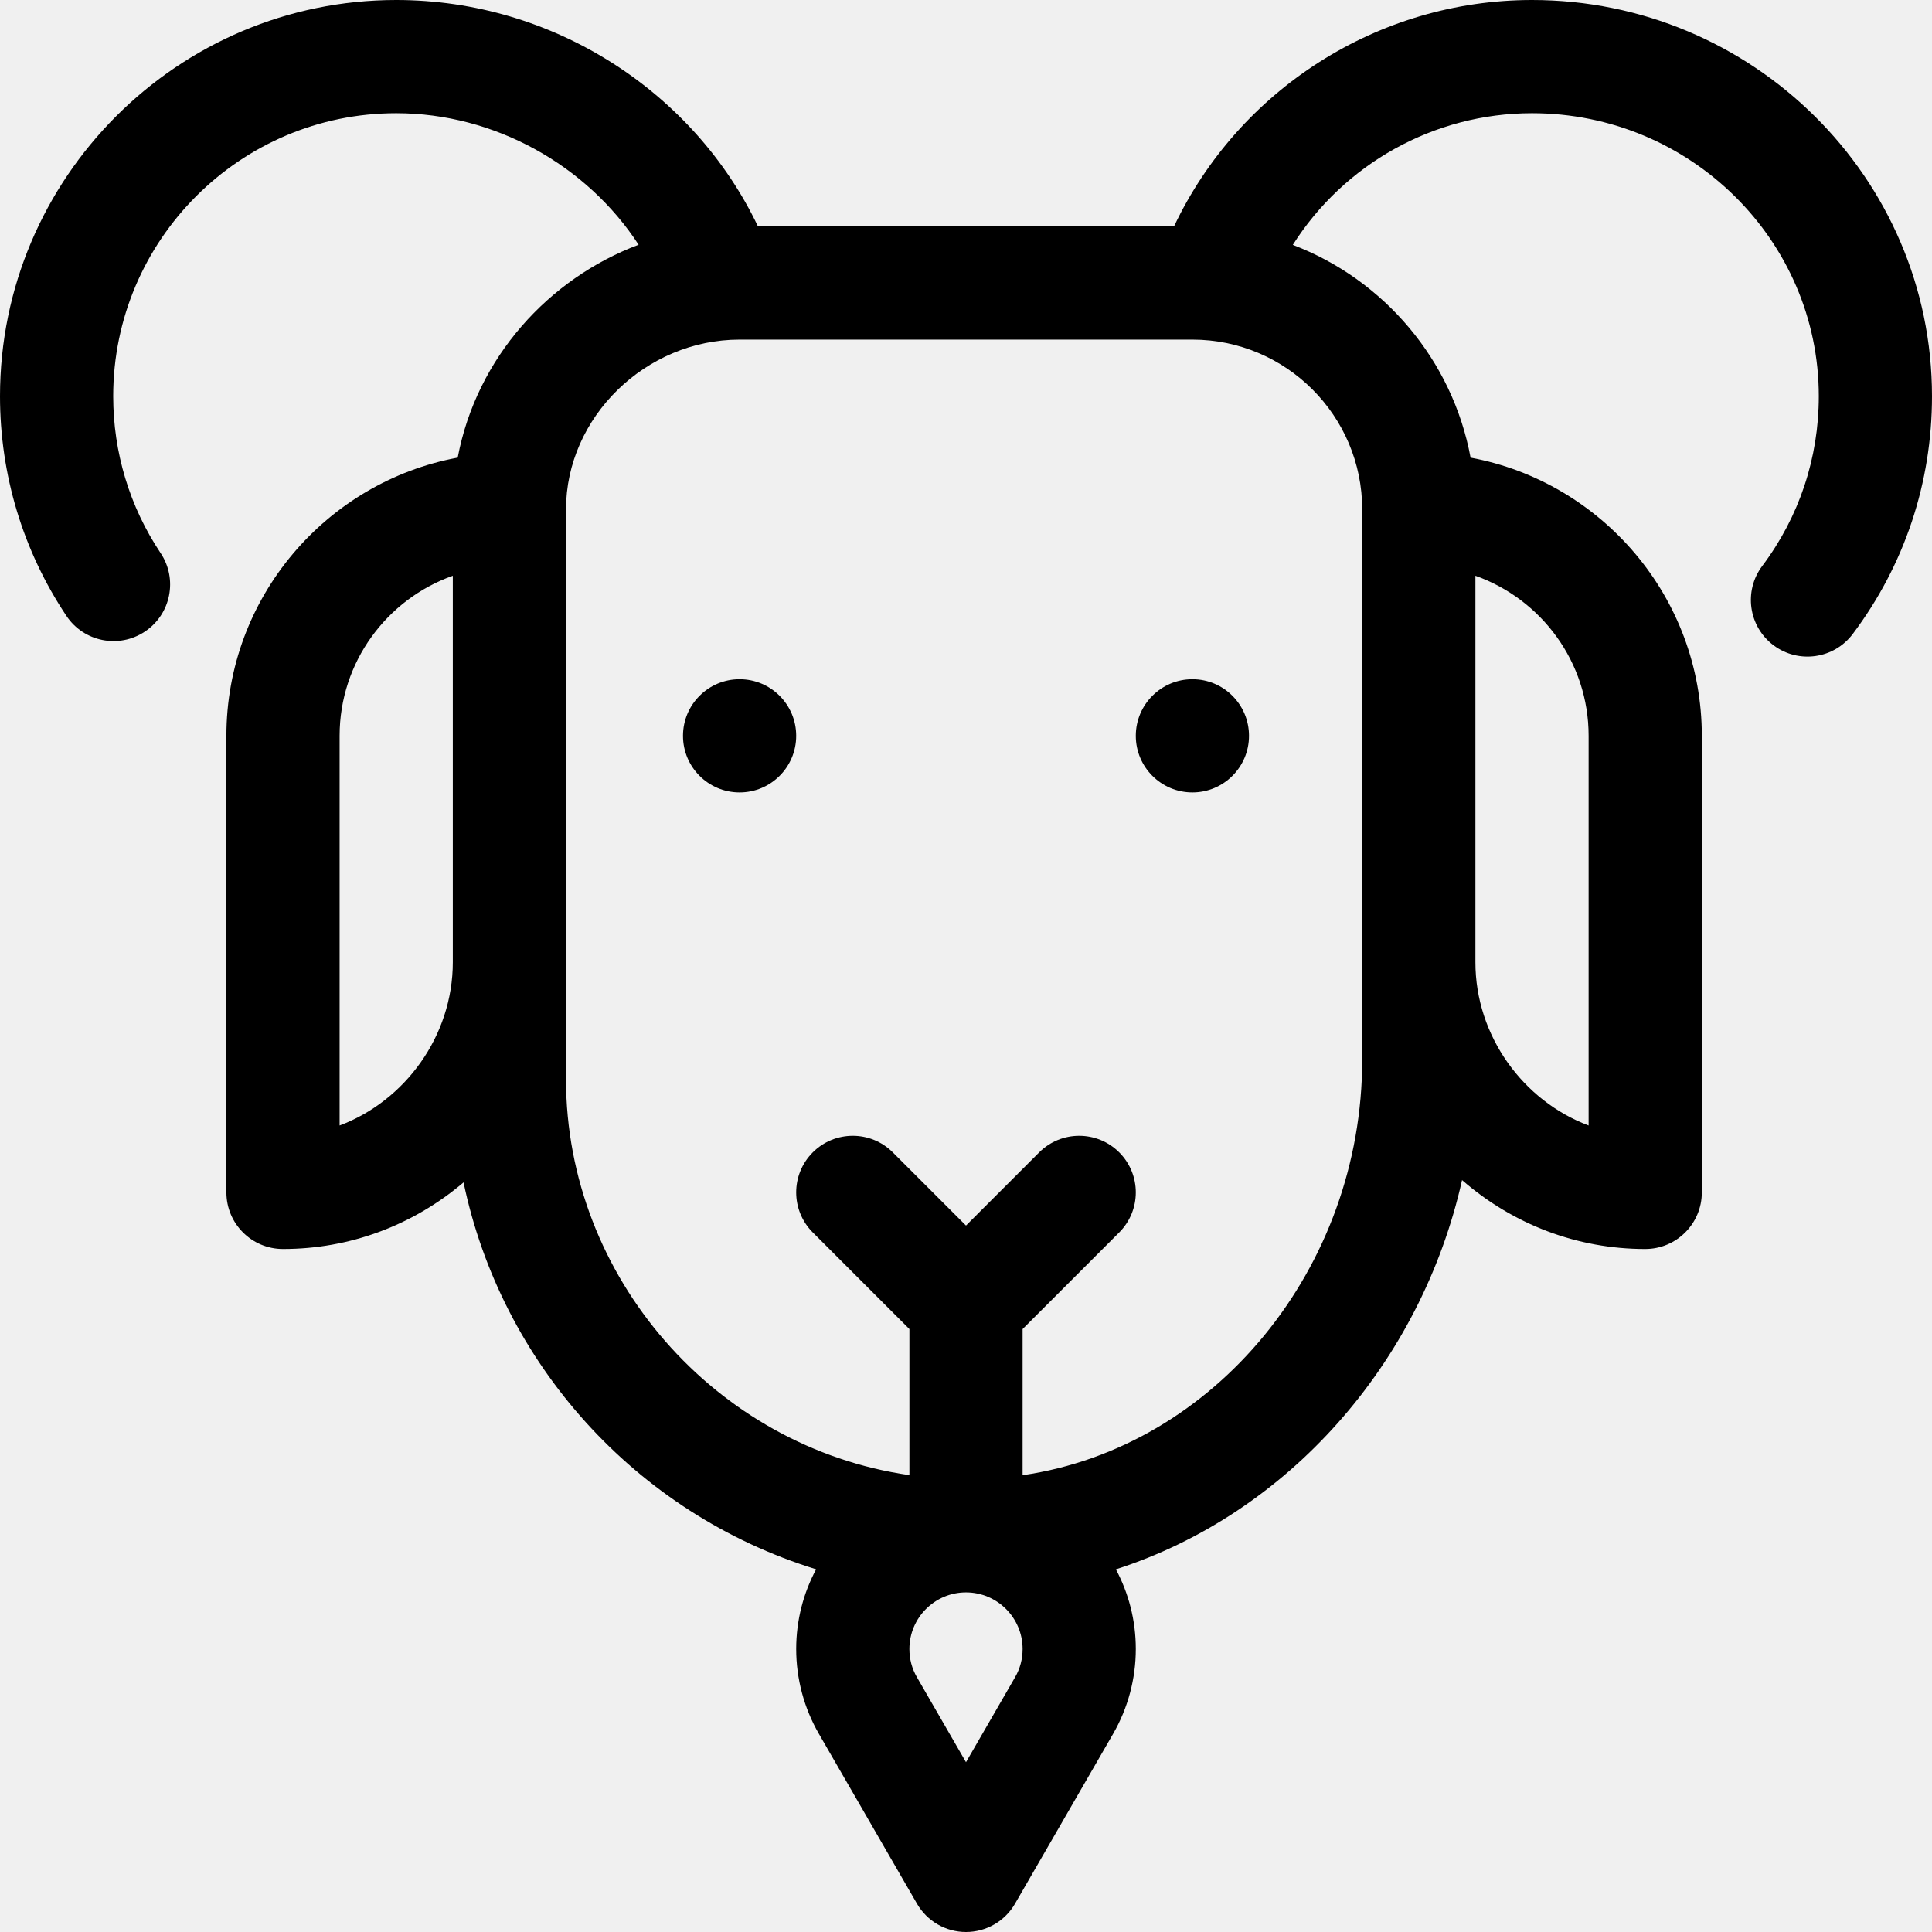
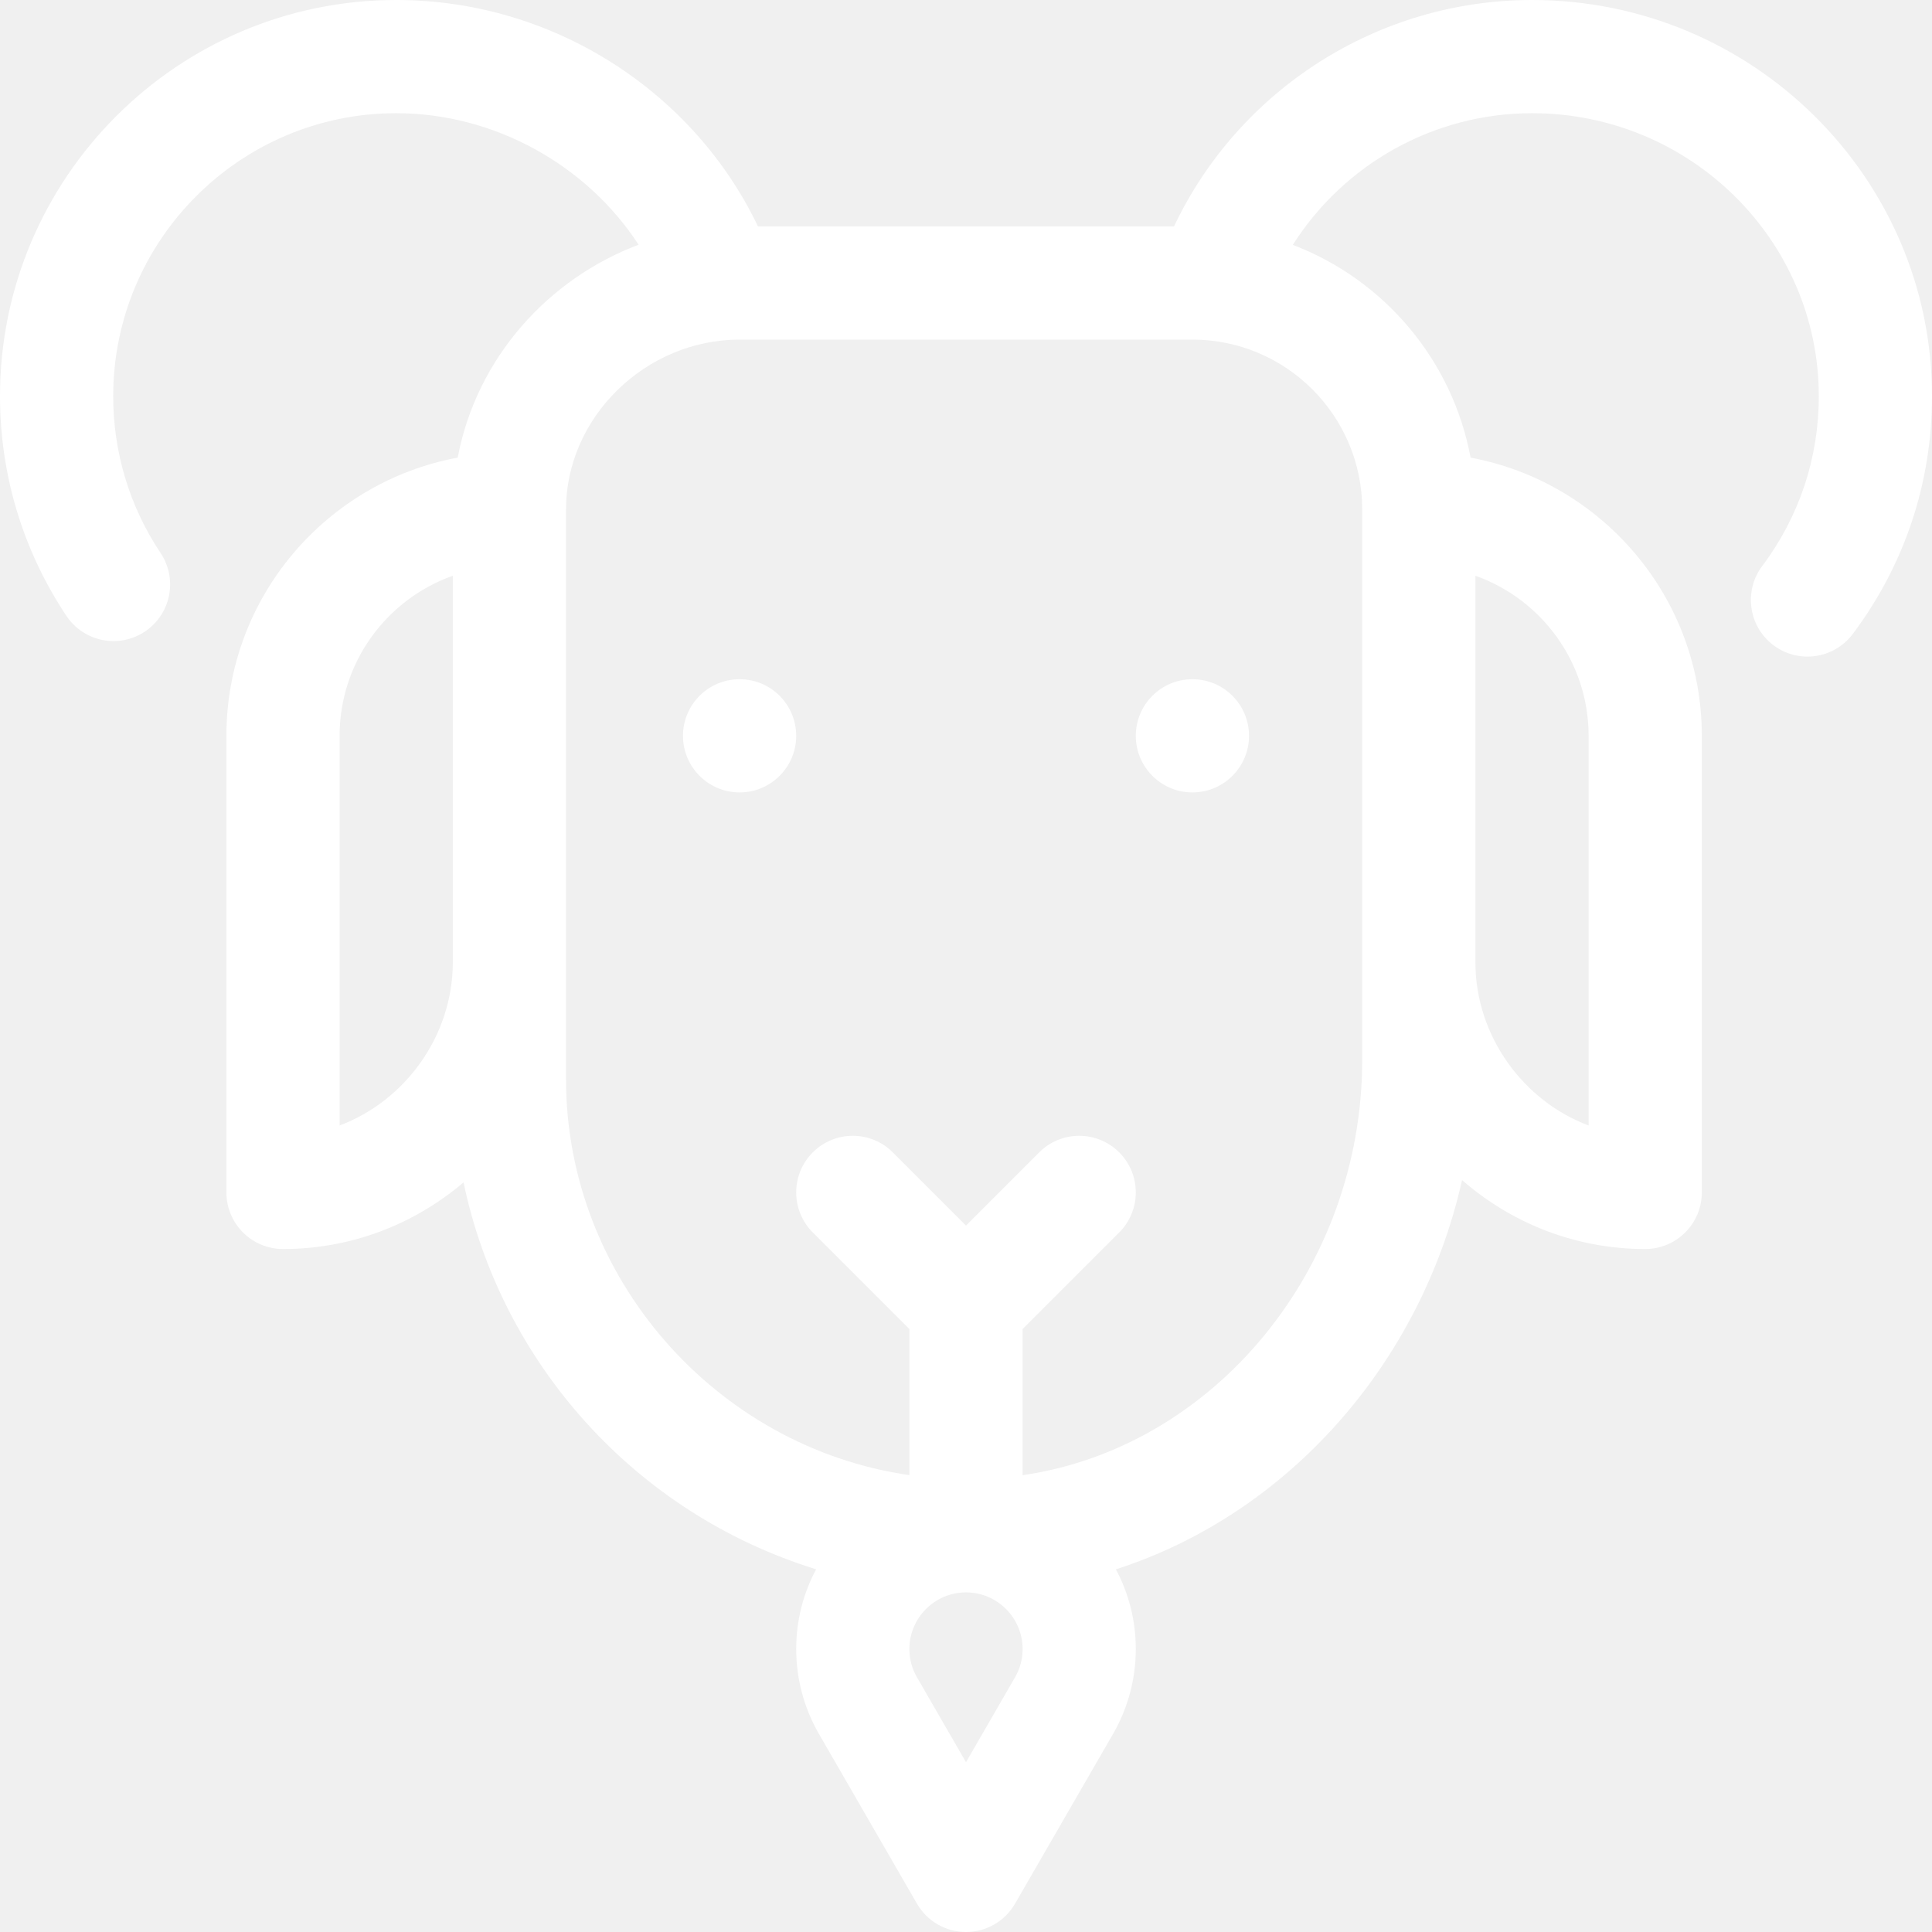
- <svg xmlns="http://www.w3.org/2000/svg" id="Capa_1" enable-background="new 0 0 512 512" height="512" viewBox="0 0 512 512" width="512">
+ <svg xmlns="http://www.w3.org/2000/svg" id="Capa_1" enable-background="new 0 0 512 512" height="512" viewBox="0 0 512 512" fill="white" width="512">
  <g>
    <circle cx="196" cy="195" r="15" />
    <circle cx="316" cy="195" r="15" />
    <path d="m38.408 167.368c6.891-4.598 8.75-13.912 4.152-20.803-8.217-12.314-12.56-26.687-12.56-41.565 0-41.355 33.645-75 75-75 26.047 0 50.497 13.746 64.24 34.858-23.794 8.934-42.933 29.888-47.942 56.418-34.832 6.461-61.298 37.05-61.298 73.724v121c0 8.284 6.716 15 15 15 17.641 0 34.378-6.224 47.846-17.651 9.974 47.659 45.221 87.602 93.432 102.532-3.364 6.303-5.278 13.49-5.278 21.119 0 7.895 2.079 15.669 6.013 22.482l25.997 45.019c2.68 4.64 7.631 7.499 12.99 7.499s10.31-2.858 12.99-7.499l25.999-45.021c3.932-6.812 6.011-14.586 6.011-22.48 0-7.625-1.913-14.81-5.274-21.11 45.511-14.649 80.804-54.472 91.735-103.153 13.585 11.81 30.591 18.263 48.539 18.263 8.284 0 15-6.716 15-15v-121c0-36.668-26.458-67.253-61.28-73.72-4.815-25.925-22.995-47.202-47.109-56.386 13.545-21.372 37.333-34.894 63.389-34.894 41.907 0 76 33.645 76 75 0 16.382-5.184 31.942-14.99 44.996-4.976 6.624-3.64 16.027 2.983 21.002 6.624 4.976 16.027 3.639 21.002-2.983 13.742-18.292 21.005-40.082 21.005-63.015 0-57.897-47.551-105-106-105-40.816 0-77.657 23.71-94.876 60h-110.257c-16.927-35.477-53.991-60-95.867-60-57.897 0-105 47.103-105 105 0 20.825 6.087 40.955 17.604 58.216 4.606 6.902 13.923 8.743 20.804 4.152zm81.592 87.632c0 19.59-12.718 36.791-30 43.265v-103.265c0-19.555 12.541-36.228 30-42.42zm271-102.42c17.459 6.192 30 22.865 30 42.42v103.265c-17.282-6.474-30-23.675-30-43.265zm-121.992 291.899-13.008 22.526-13.007-22.525c-1.323-2.29-1.993-4.807-1.993-7.48 0-8.269 6.726-14.997 14.995-15h.005s.003 0 .005 0c8.269.003 14.995 6.73 14.995 15 0 2.673-.67 5.19-1.992 7.479zm-73.008-354.479h120c24.813 0 45 20.187 45 45v145.843c0 55.321-39.168 102.74-90 110.101v-38.731l25.606-25.606c5.858-5.858 5.858-15.355 0-21.213-5.857-5.858-15.355-5.858-21.213 0l-19.393 19.393-19.394-19.394c-5.857-5.858-15.355-5.858-21.213 0s-5.858 15.355 0 21.213l25.607 25.607v38.71c-51.316-7.375-91-52.426-91-104.923v-151c0-24.393 21.065-45 46-45z" />
  </g>
</svg>
